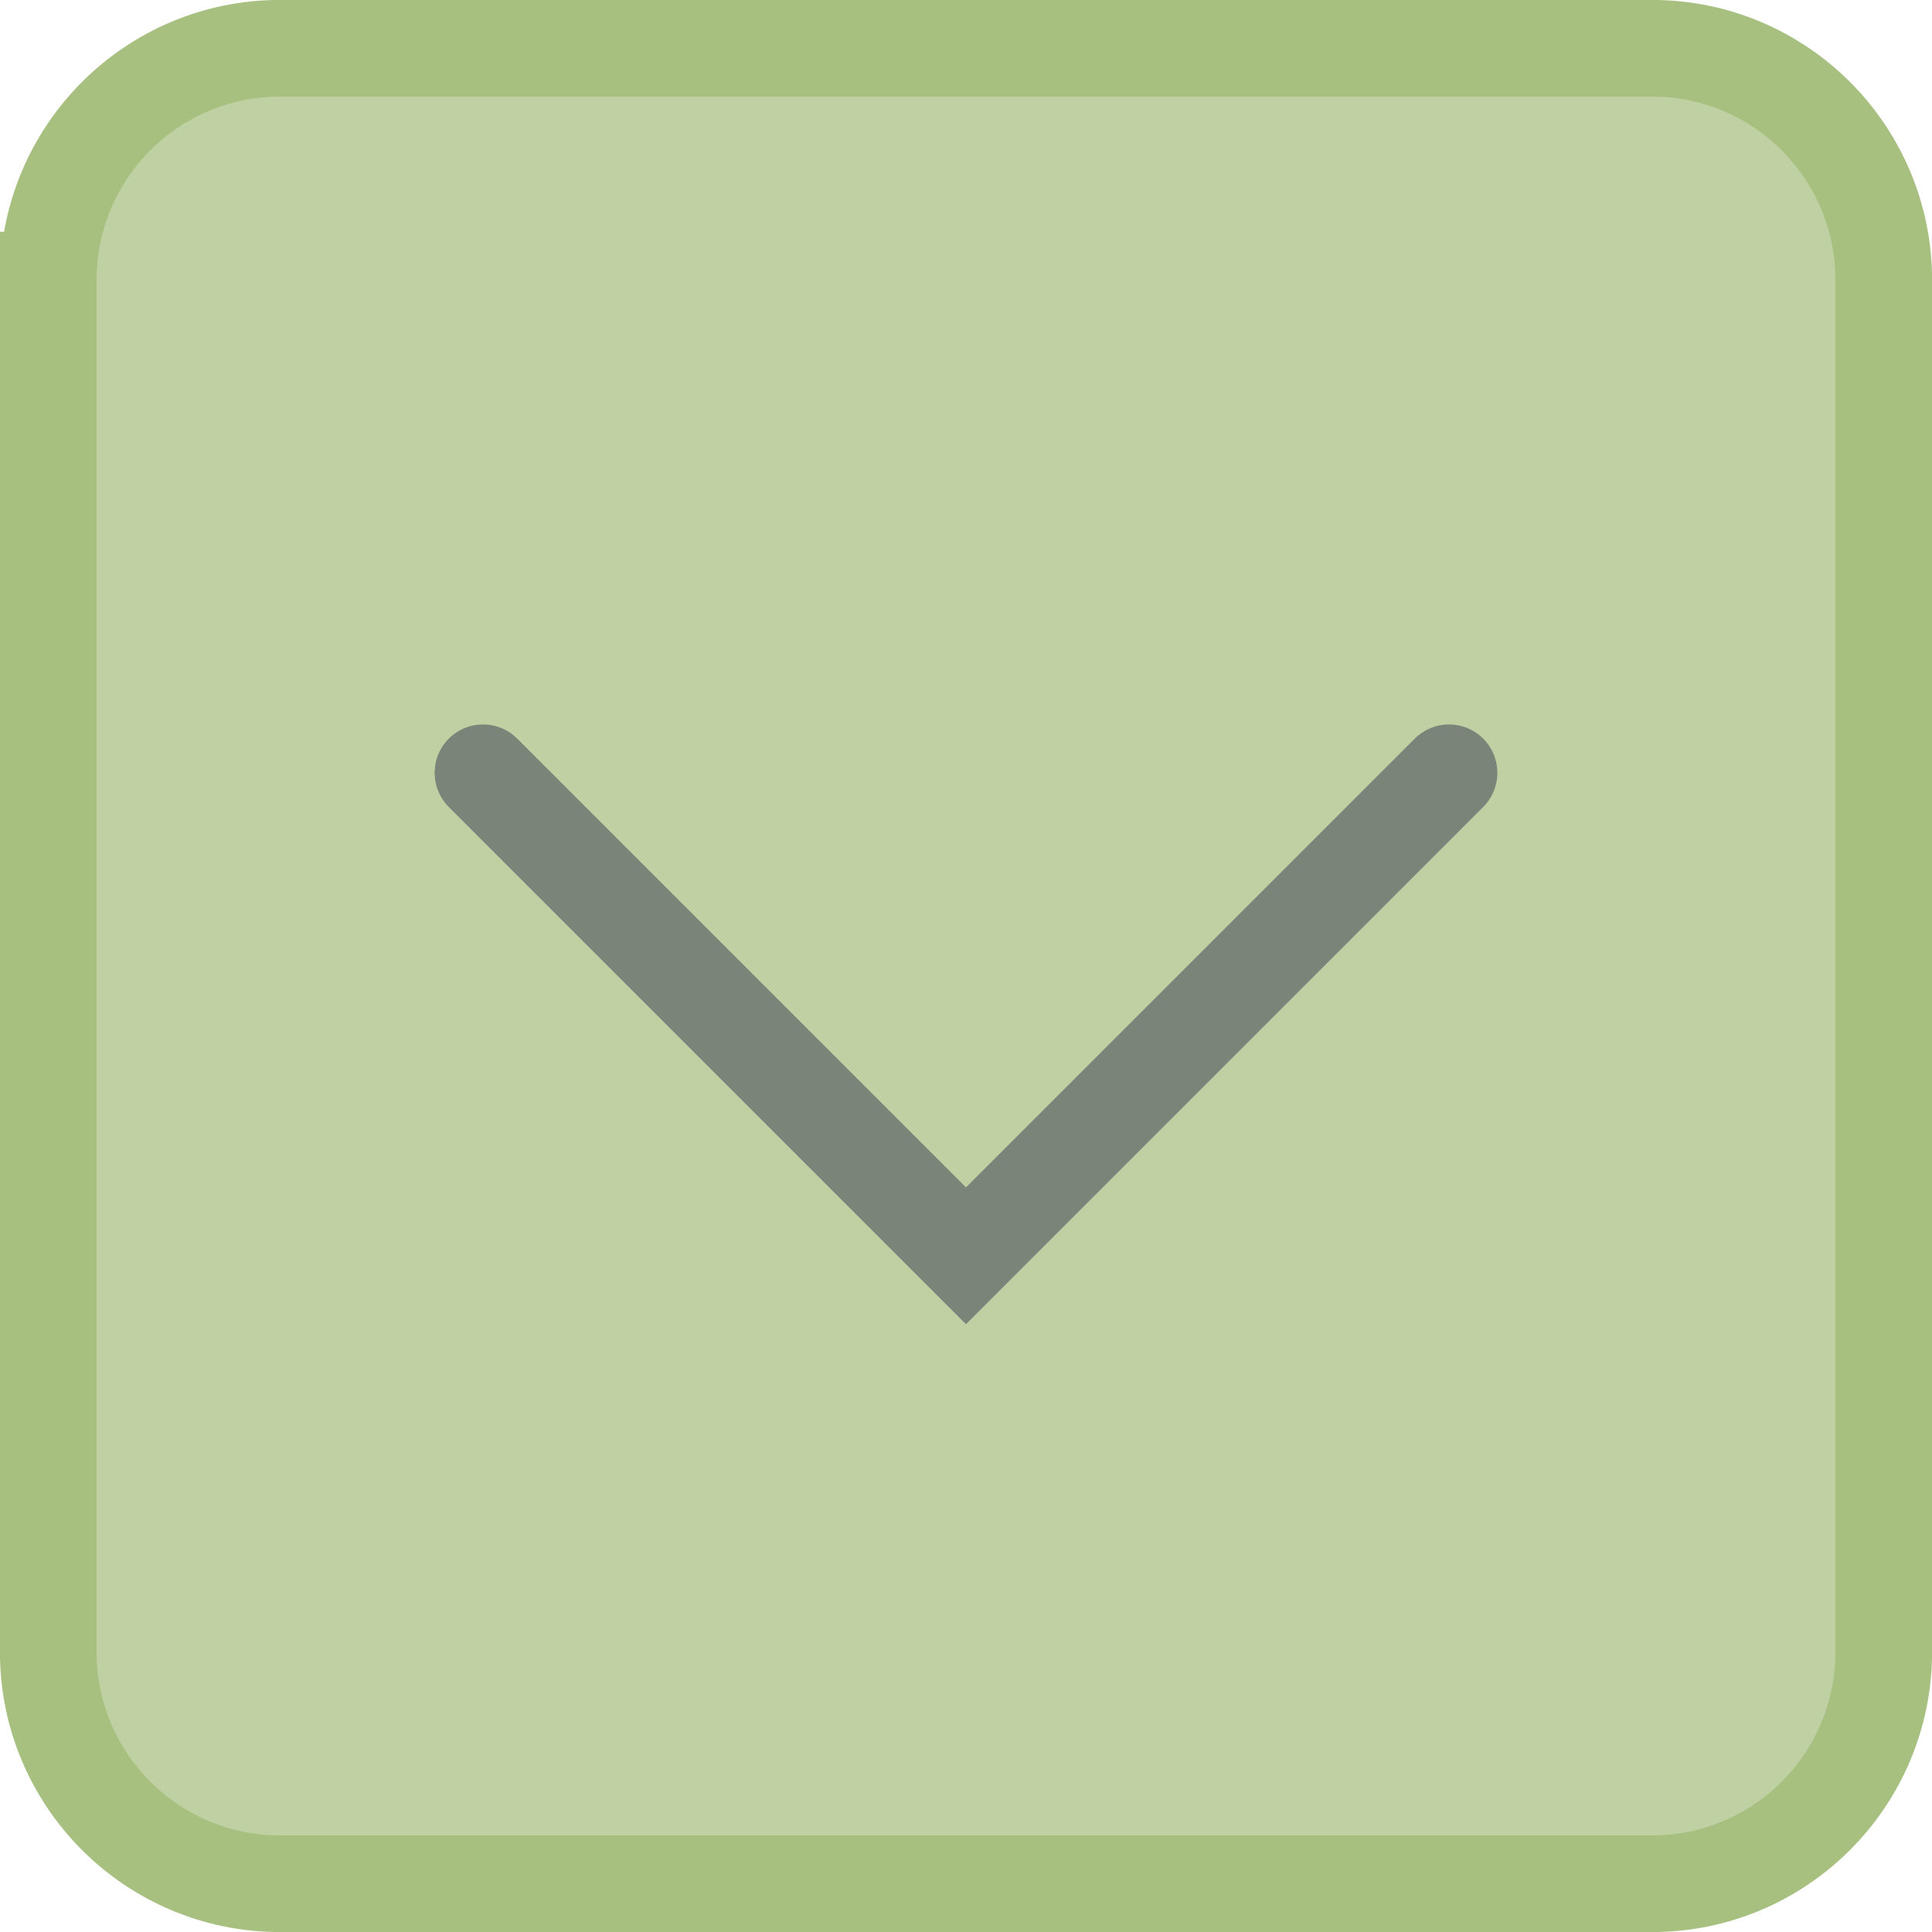
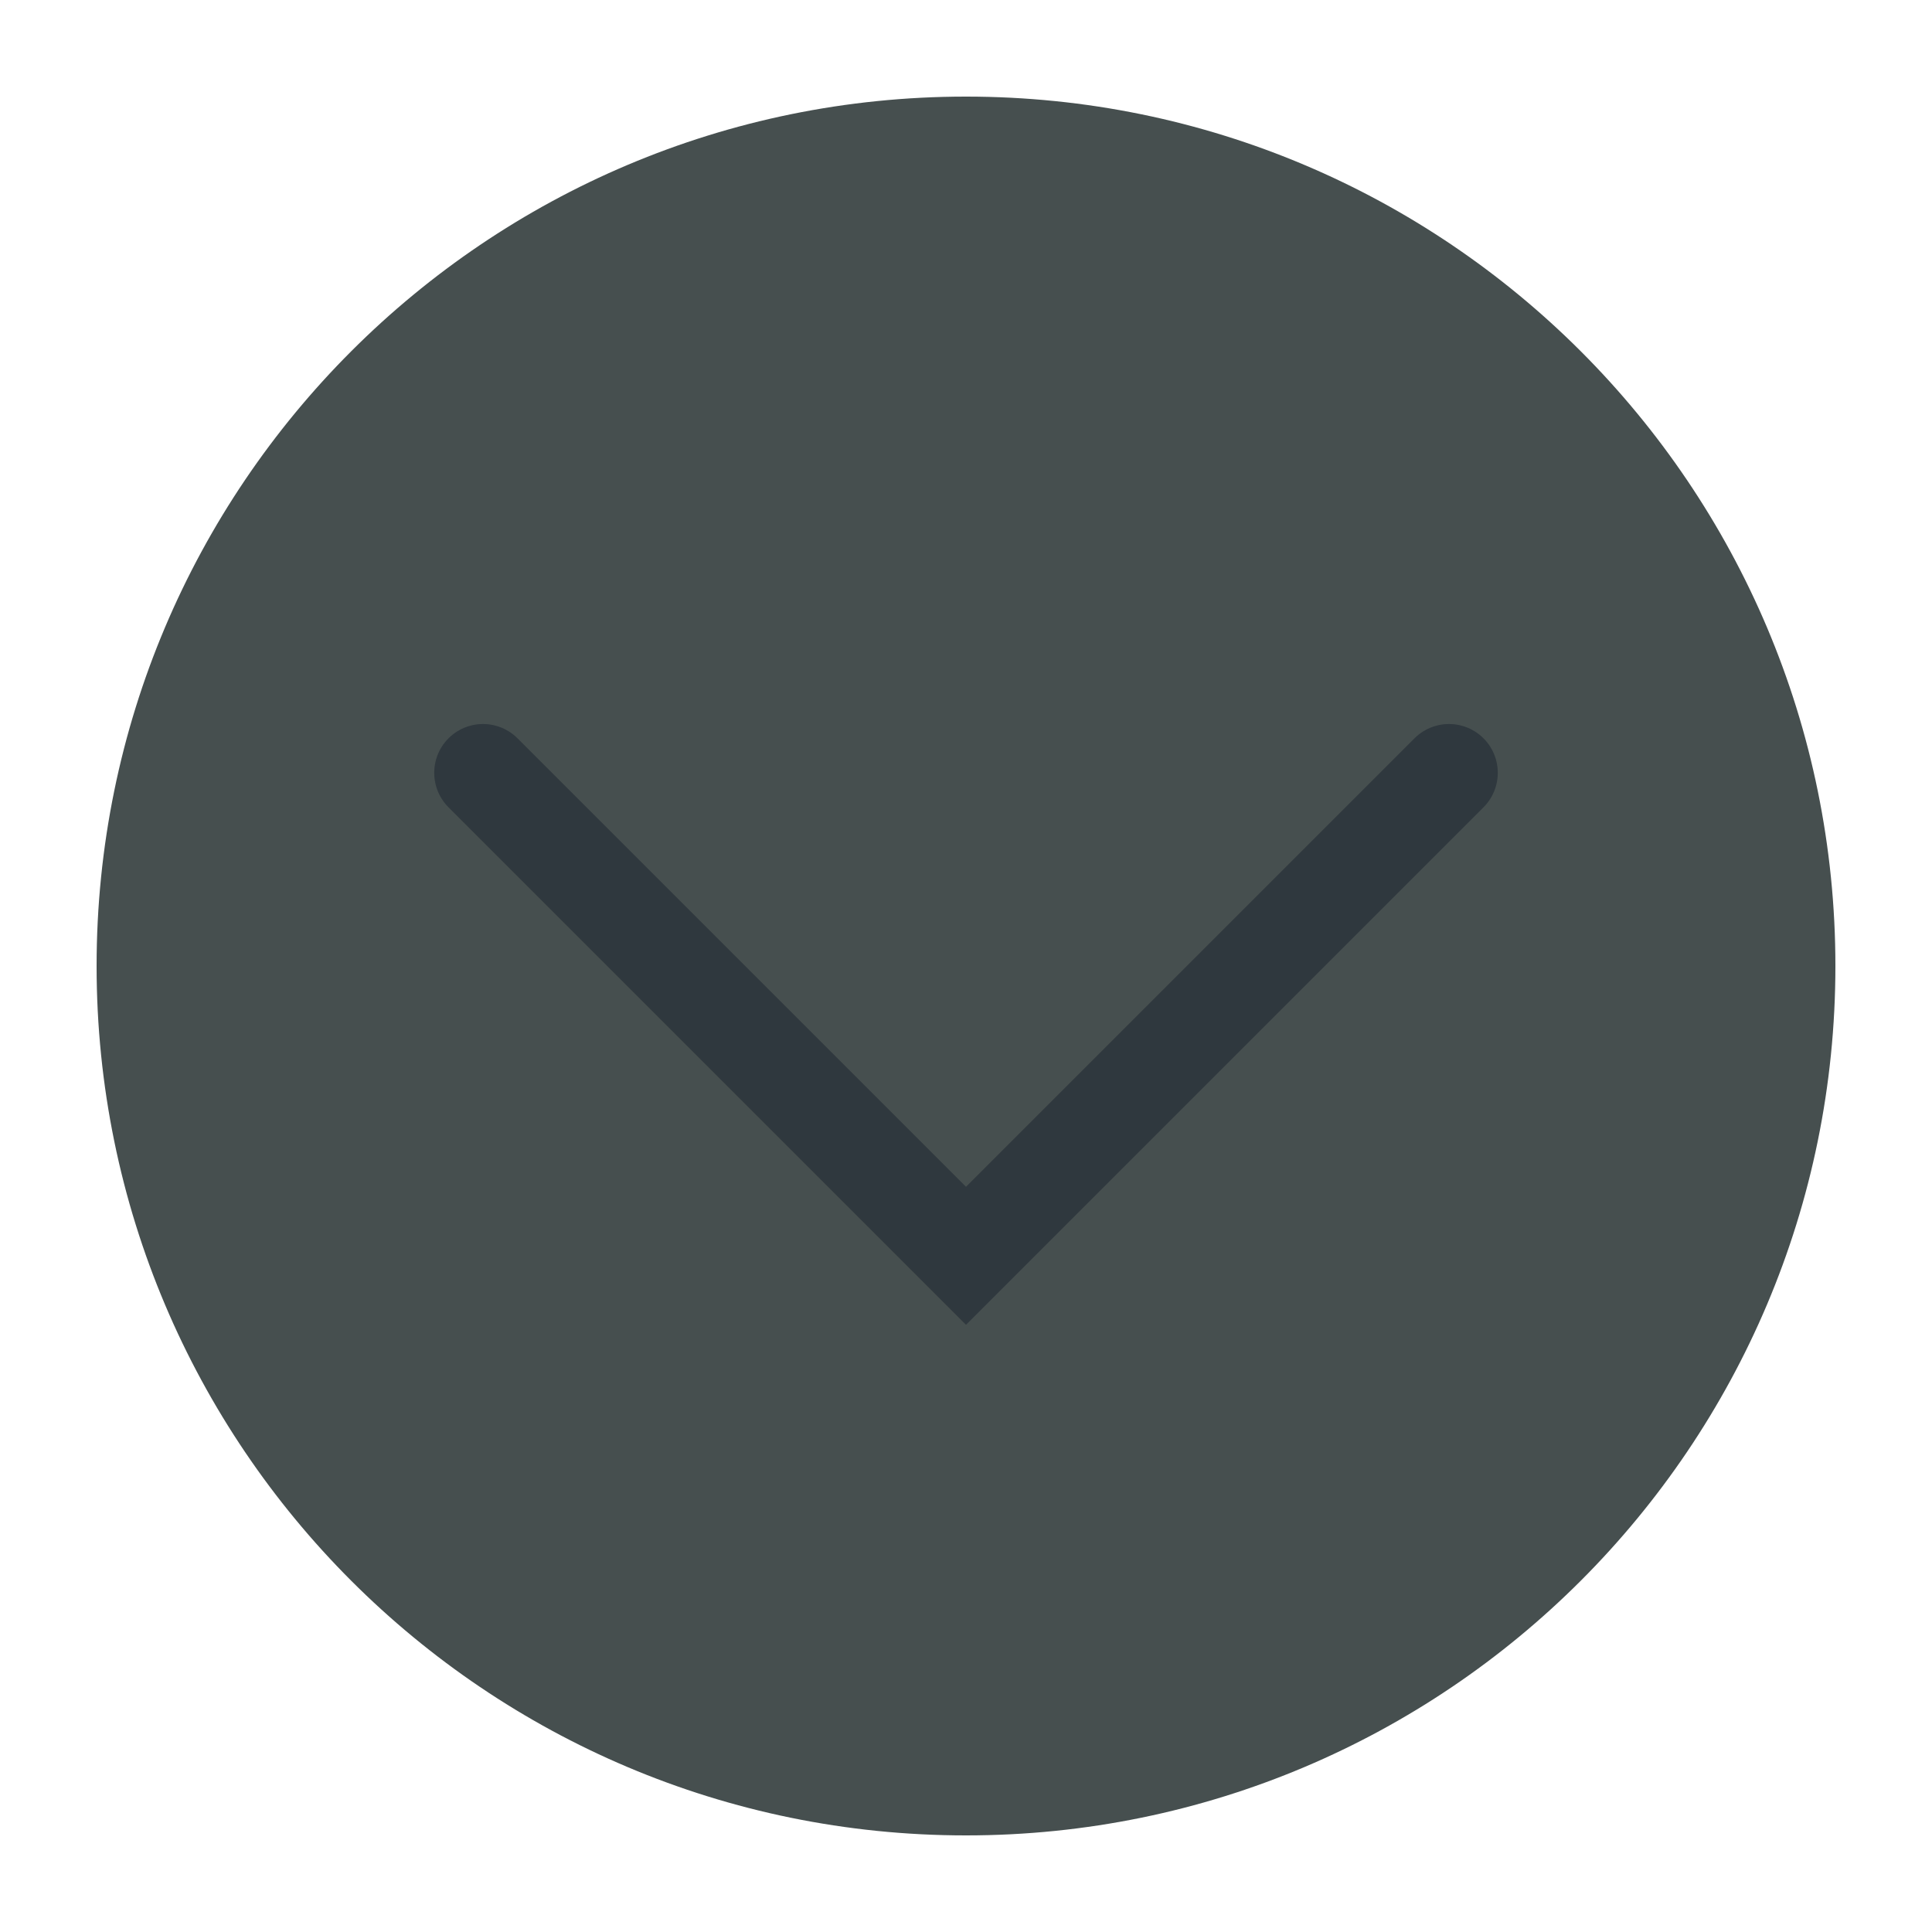
<svg xmlns="http://www.w3.org/2000/svg" viewBox="0 0 50 50" version="1.2" baseProfile="tiny">
  <defs>
</defs>
  <g fill="none" stroke="black" stroke-width="1" fill-rule="evenodd" stroke-linecap="square" stroke-linejoin="bevel">
-     <g fill="none" stroke="#000000" stroke-opacity="1" stroke-width="1" stroke-linecap="square" stroke-linejoin="bevel" transform="matrix(1,0,0,1,0,0)" font-family="Noto Sans" font-size="10" font-weight="400" font-style="normal">
- </g>
-     <g fill="#a7c080" fill-opacity="0.72" stroke="#a7c080" stroke-opacity="1" stroke-width="2.502" stroke-linecap="square" stroke-linejoin="bevel" transform="matrix(1,0,0,1,2.5,2.5)" font-family="Noto Sans" font-size="10" font-weight="400" font-style="normal">
-       <path vector-effect="none" fill-rule="evenodd" d="M-1.251,4.749 C-1.251,1.435 1.435,-1.251 4.749,-1.251 L40.251,-1.251 C43.565,-1.251 46.251,1.435 46.251,4.749 L46.251,40.251 C46.251,43.565 43.565,46.251 40.251,46.251 L4.749,46.251 C1.435,46.251 -1.251,43.565 -1.251,40.251 L-1.251,4.749" />
+     <g fill="#464f4f" fill-opacity="1" stroke="none" transform="matrix(2.5,0,0,2.5,2.5,2.5)" font-family="Noto Sans" font-size="10" font-weight="400" font-style="normal">
+       <circle cx="9" cy="9" r="9" />
    </g>
-     <g fill="none" stroke="#000000" stroke-opacity="1" stroke-width="1" stroke-linecap="square" stroke-linejoin="bevel" transform="matrix(1,0,0,1,0,0)" font-family="Noto Sans" font-size="10" font-weight="400" font-style="normal">
- </g>
-     <g fill="none" stroke="#7a8478" stroke-opacity="1" stroke-width="1.001" stroke-linecap="square" stroke-linejoin="bevel" transform="matrix(2.5,0,0,2.5,2.5,2.5)" font-family="Noto Sans" font-size="10" font-weight="400" font-style="normal">
- </g>
-     <g fill="none" stroke="#7a8478" stroke-opacity="1" stroke-width="1.001" stroke-linecap="round" stroke-linejoin="miter" stroke-miterlimit="2" transform="matrix(2.5,0,0,2.5,2.5,2.5)" font-family="Noto Sans" font-size="10" font-weight="400" font-style="normal">
+     <g fill="none" stroke="#2f383e" stroke-opacity="1" stroke-width="1.01" stroke-linecap="round" stroke-linejoin="miter" stroke-miterlimit="2" transform="matrix(2.5,0,0,2.5,2.5,2.5)" font-family="Noto Sans" font-size="10" font-weight="400" font-style="normal">
      <polyline fill="none" vector-effect="none" points="4,7 9,12 14,7 " />
    </g>
-     <g fill="none" stroke="#7a8478" stroke-opacity="1" stroke-width="1.001" stroke-linecap="square" stroke-linejoin="bevel" transform="matrix(2.5,0,0,2.5,2.5,2.5)" font-family="Noto Sans" font-size="10" font-weight="400" font-style="normal">
- </g>
    <g fill="none" stroke="#000000" stroke-opacity="1" stroke-width="1" stroke-linecap="square" stroke-linejoin="bevel" transform="matrix(1,0,0,1,0,0)" font-family="Noto Sans" font-size="10" font-weight="400" font-style="normal">
</g>
  </g>
</svg>
